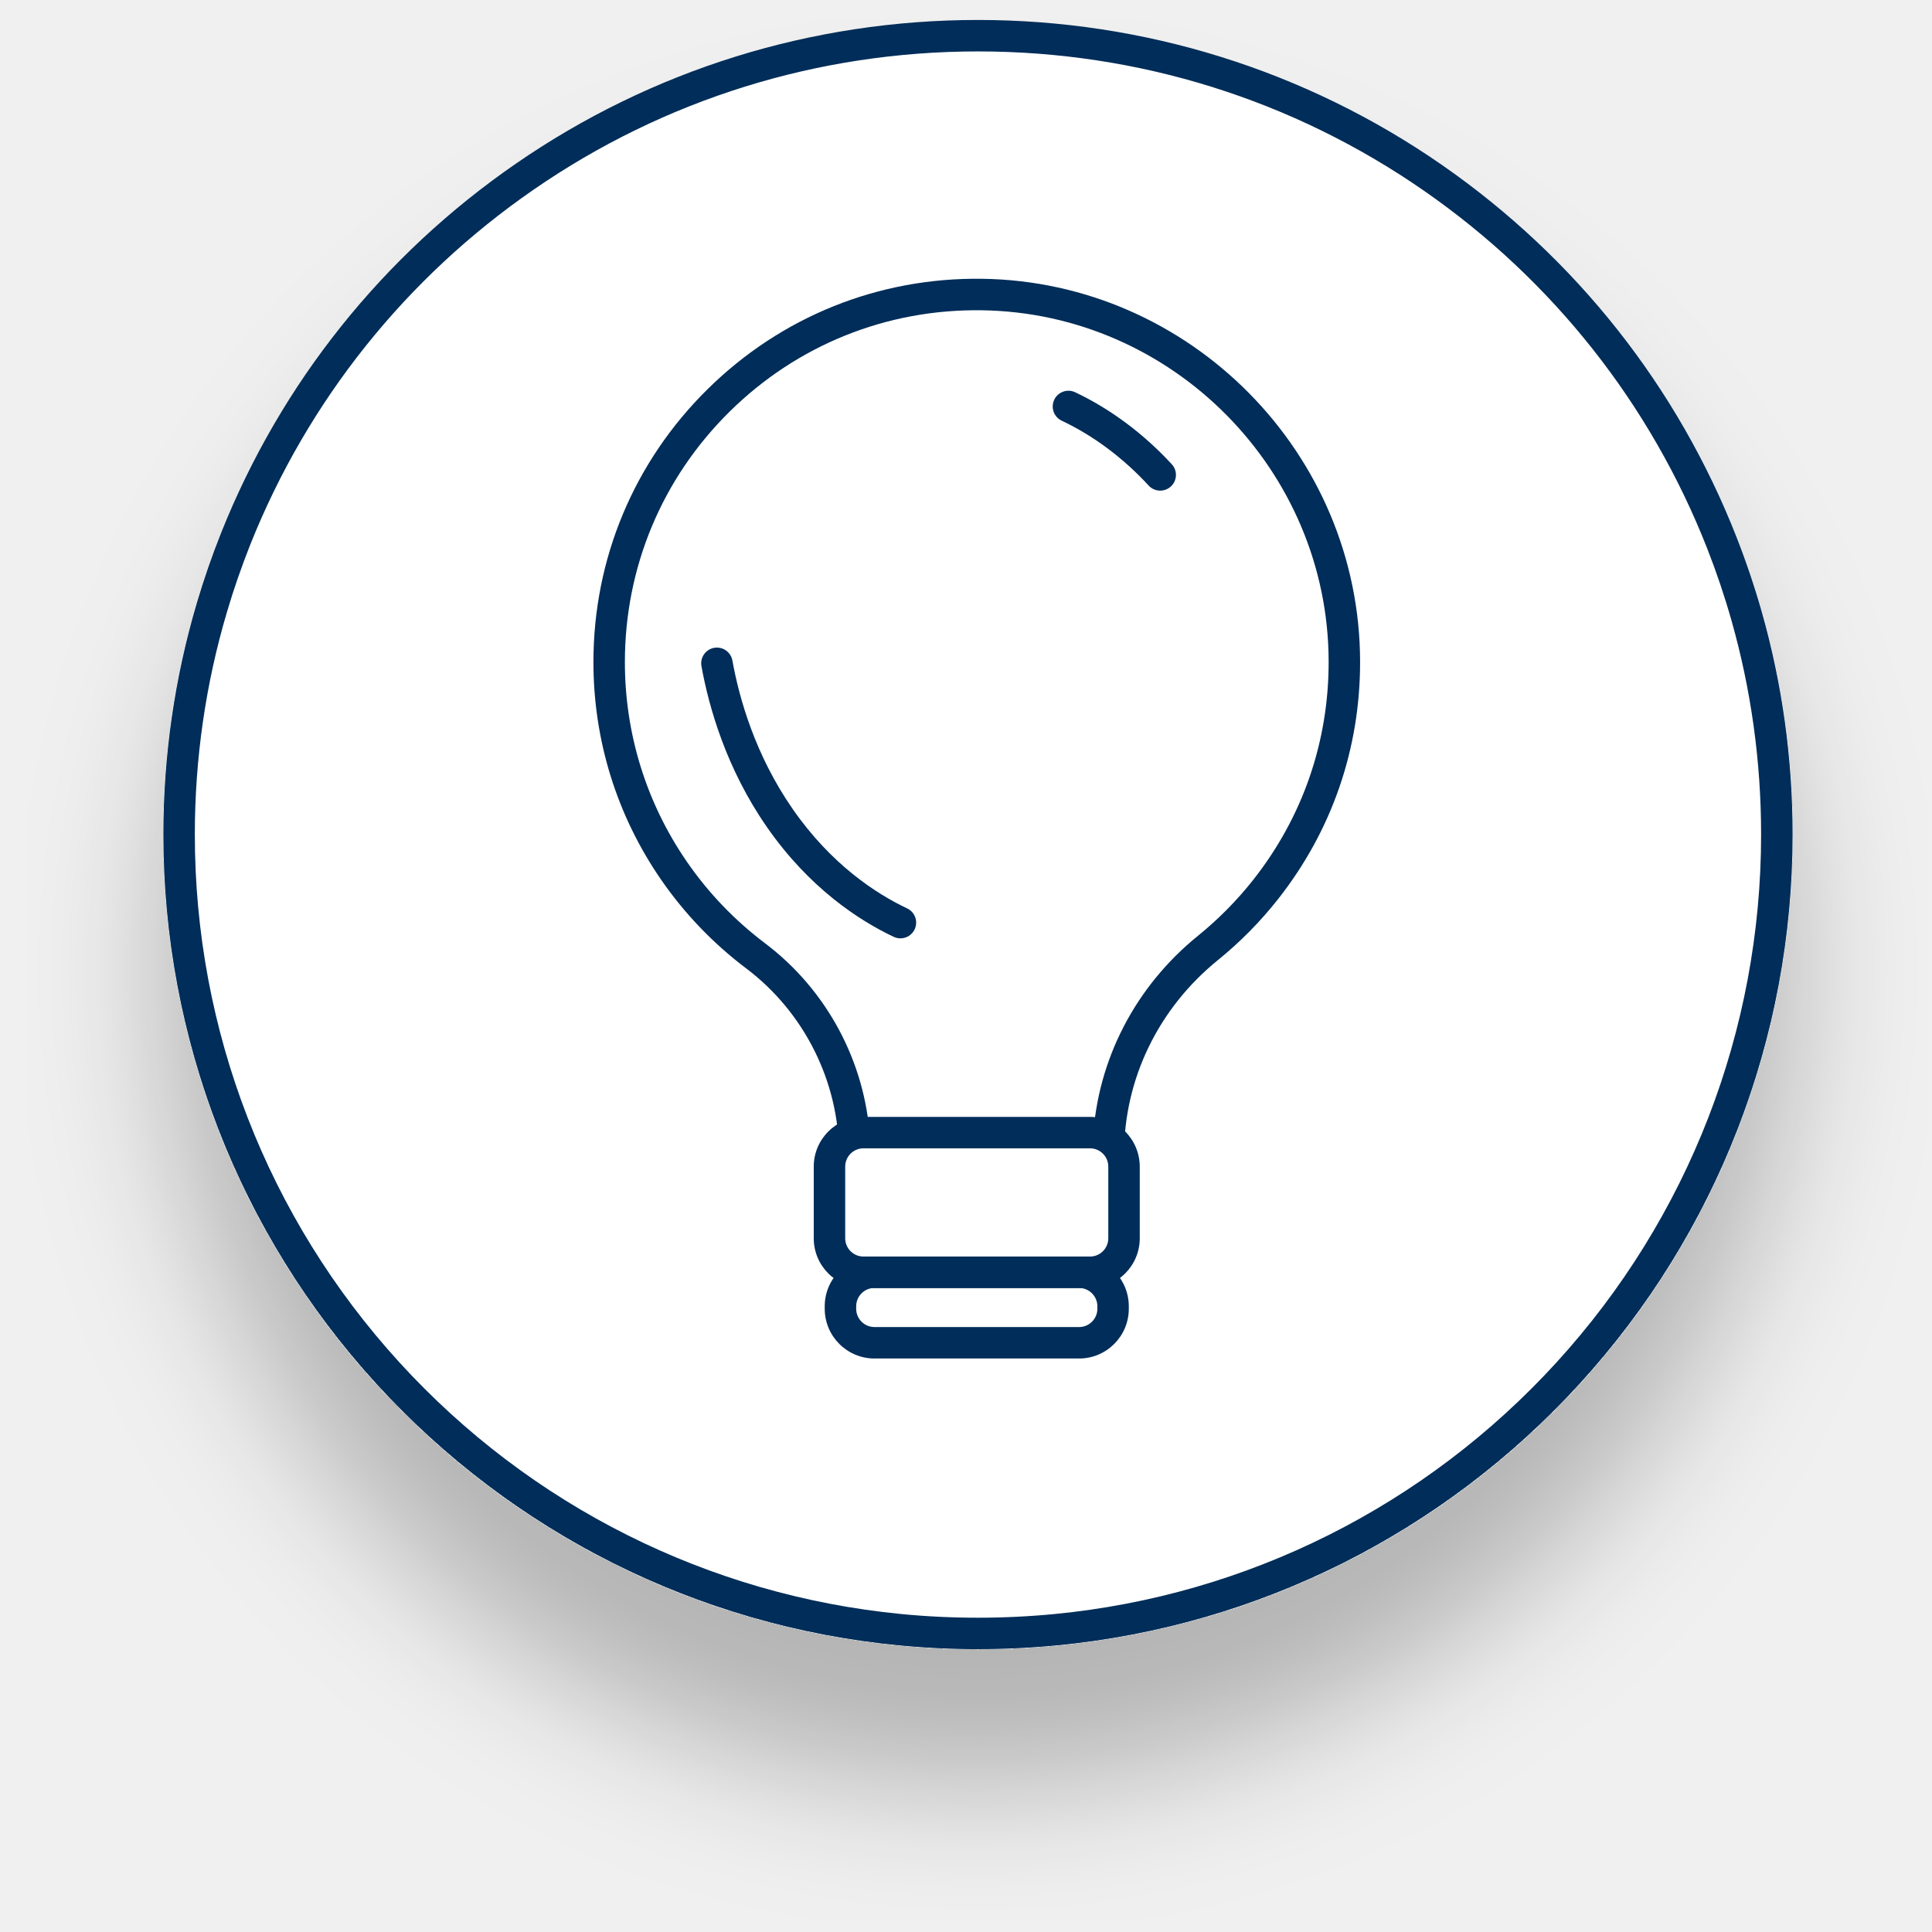
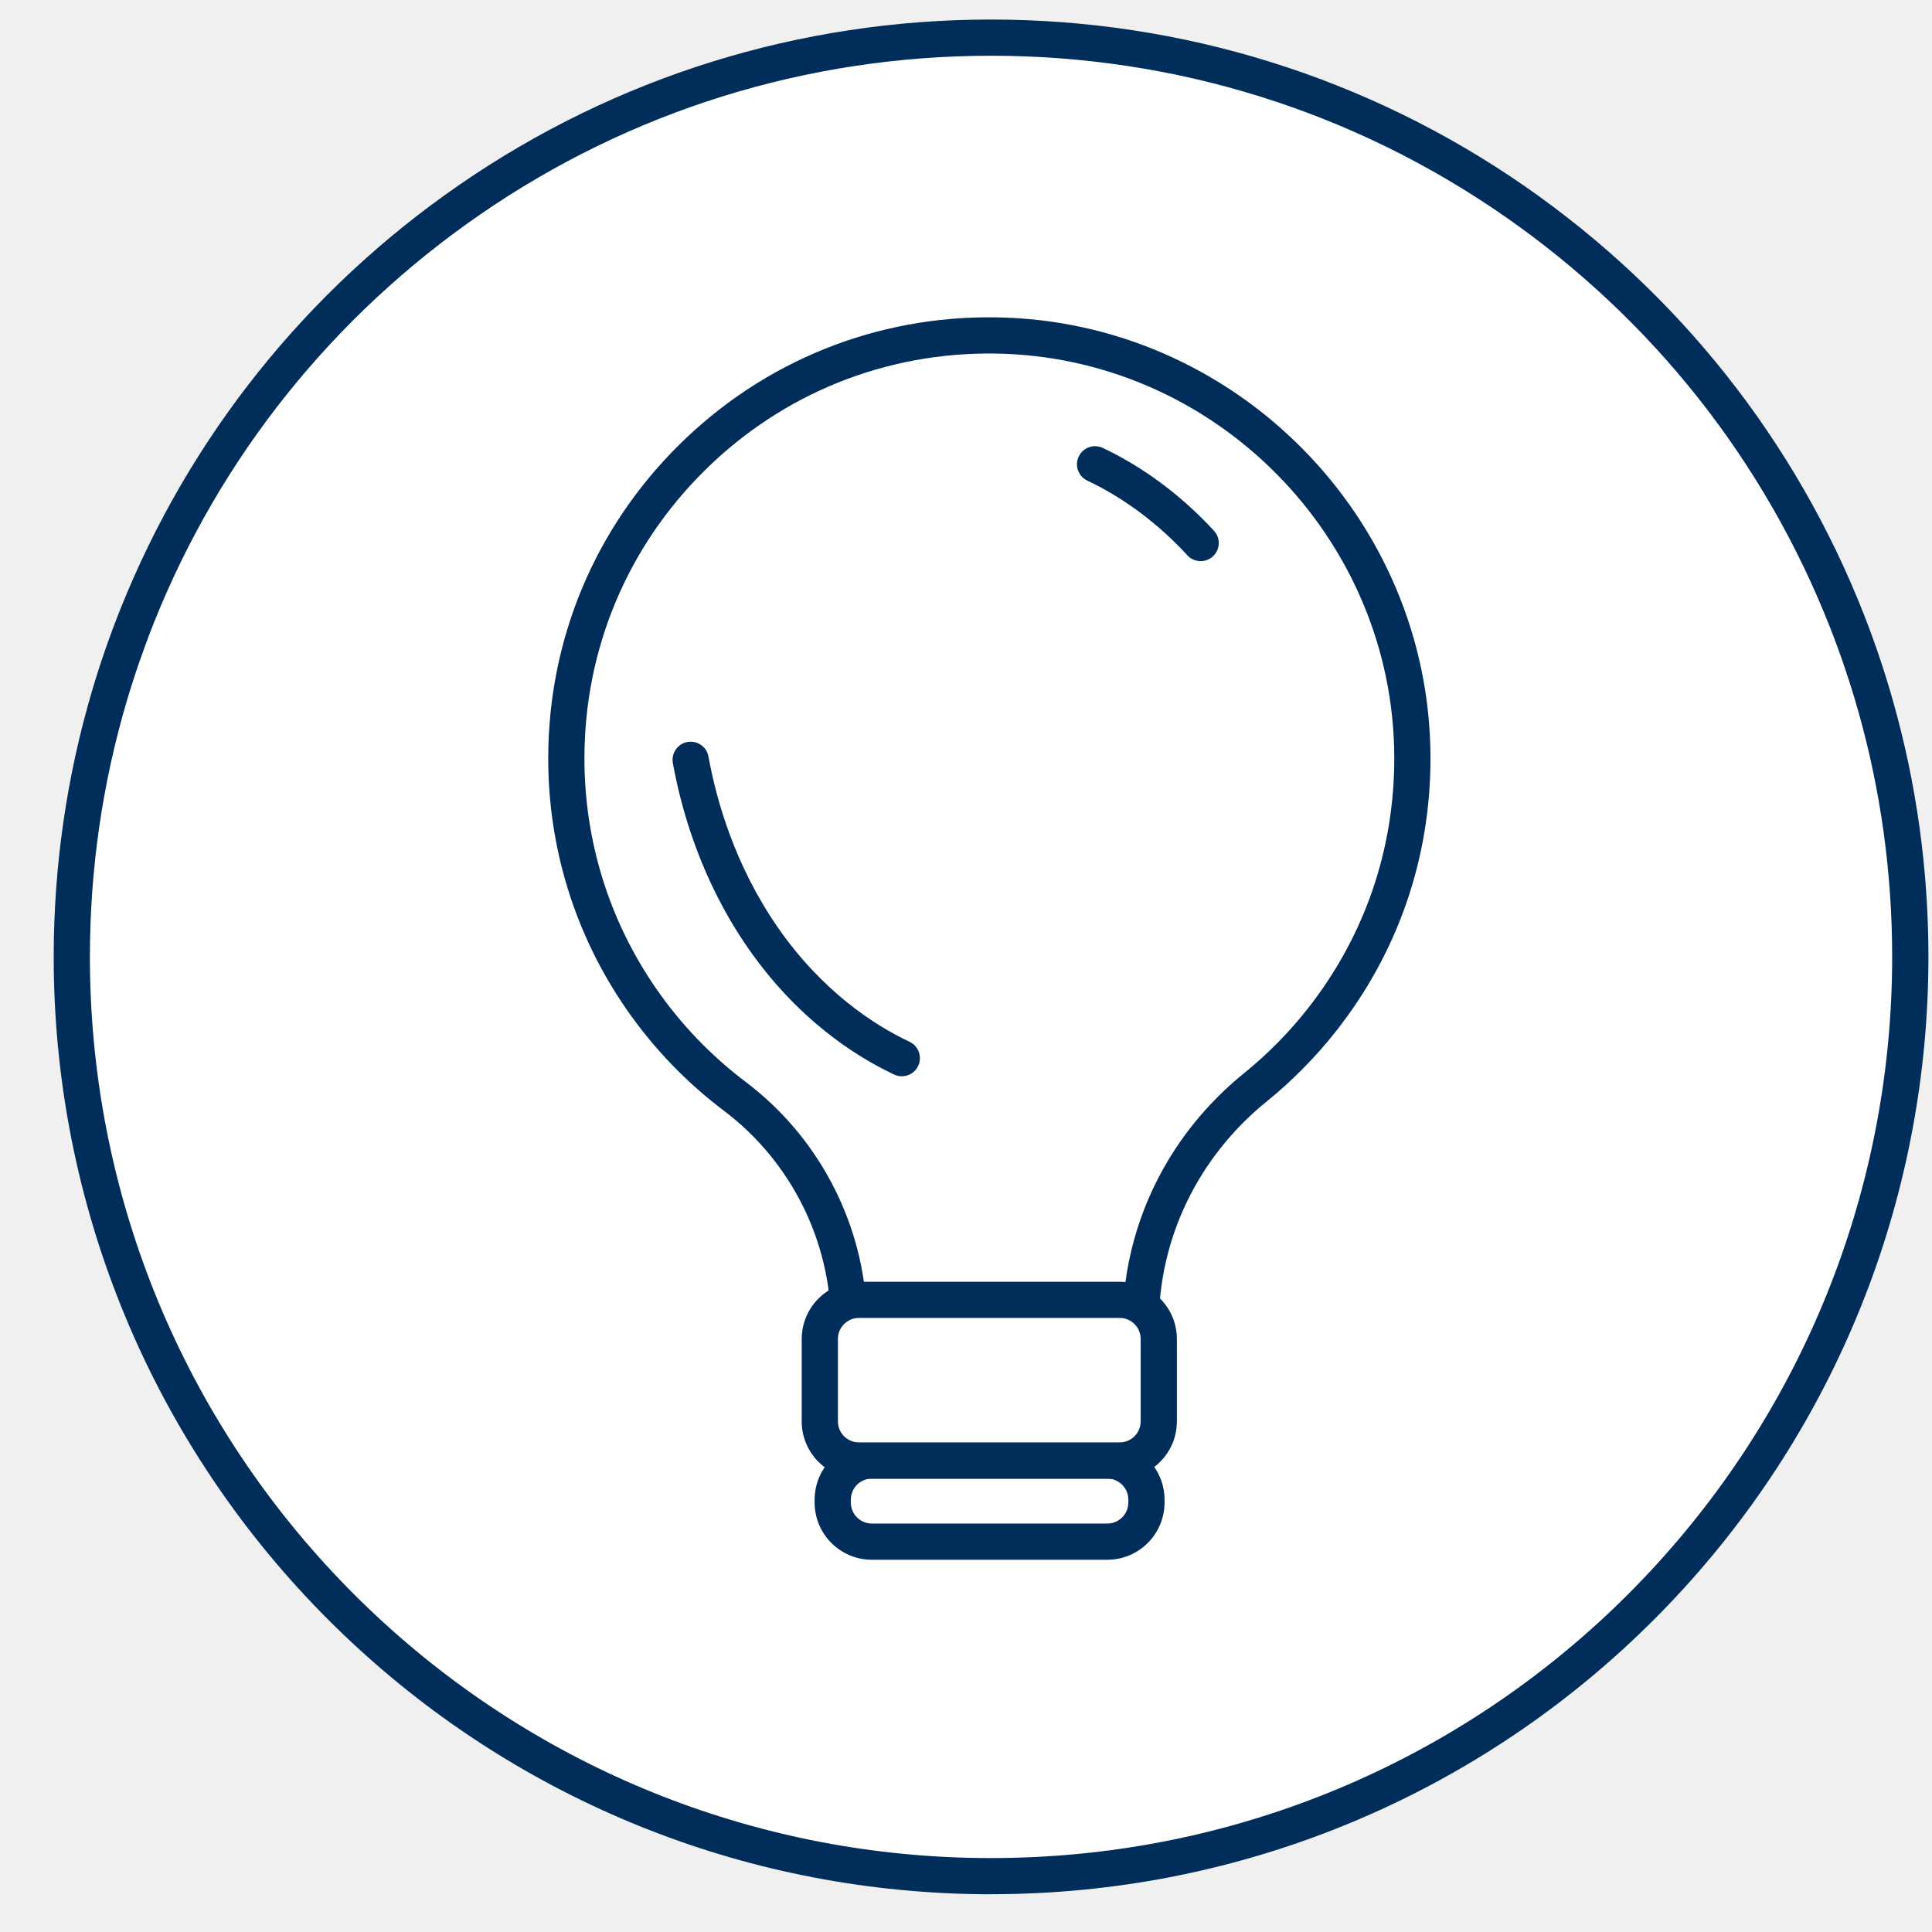
- <svg xmlns="http://www.w3.org/2000/svg" width="57" height="57" viewBox="0 0 57 57" fill="none">
-   <g filter="url(#filter0_d_909_13570)">
-     <path fill-rule="evenodd" clip-rule="evenodd" d="M52.419 24.622C52.419 36.862 43.09 46.923 31.155 48.081C30.397 48.154 29.628 48.192 28.851 48.192C28.073 48.192 27.303 48.154 26.544 48.08C14.61 46.922 5.281 36.861 5.281 24.622C5.281 22.298 5.618 20.053 6.245 17.931C6.451 17.234 6.689 16.549 6.956 15.88C10.429 7.192 18.923 1.053 28.851 1.053C38.779 1.053 47.367 7.261 50.802 16.026C51.078 16.729 51.321 17.45 51.528 18.184C52.109 20.231 52.419 22.39 52.419 24.622Z" fill="white" />
-     <path d="M28.854 48.656C28.07 48.656 27.279 48.617 26.502 48.542C20.589 47.969 15.119 45.226 11.097 40.819C7.05 36.384 4.82 30.631 4.82 24.622C4.82 22.302 5.152 20.006 5.804 17.8C6.012 17.095 6.256 16.39 6.529 15.707C8.291 11.296 11.298 7.534 15.223 4.826C19.24 2.055 23.955 0.589 28.854 0.589C33.753 0.589 38.517 2.07 42.55 4.872C46.489 7.609 49.494 11.408 51.237 15.856C51.518 16.574 51.768 17.314 51.979 18.057C52.582 20.181 52.887 22.389 52.887 24.621C52.887 30.631 50.657 36.384 46.609 40.819C42.588 45.226 37.116 47.969 31.204 48.542C30.424 48.617 29.634 48.655 28.855 48.655L28.854 48.656ZM28.854 1.517C24.143 1.517 19.611 2.926 15.749 5.591C11.976 8.194 9.086 11.811 7.39 16.052C7.129 16.709 6.894 17.385 6.694 18.063C6.066 20.184 5.748 22.391 5.748 24.622C5.748 30.399 7.892 35.929 11.783 40.194C15.649 44.431 20.908 47.067 26.591 47.619C28.083 47.764 29.612 47.764 31.114 47.619C36.797 47.068 42.057 44.431 45.923 40.194C49.815 35.929 51.958 30.399 51.958 24.621C51.958 22.475 51.664 20.351 51.085 18.31C50.883 17.596 50.643 16.885 50.373 16.195C48.696 11.917 45.807 8.265 42.02 5.633C38.144 2.941 33.591 1.517 28.854 1.517Z" fill="#002D59" />
-     <path d="M39.66 19.515C39.665 22.054 38.796 24.39 37.34 26.24C36.838 26.876 36.266 27.456 35.637 27.965C33.794 29.458 32.695 31.68 32.695 34.051H25.214C25.214 31.749 24.129 29.585 22.291 28.199C21.356 27.495 20.539 26.642 19.875 25.676C18.673 23.93 17.969 21.815 17.969 19.534C17.969 13.492 22.907 8.606 28.967 8.689C34.861 8.77 39.65 13.62 39.66 19.515Z" fill="white" />
-     <path d="M33.162 34.515H24.753V34.051C24.753 31.912 23.729 29.863 22.014 28.57C21.037 27.833 20.189 26.948 19.495 25.94C18.195 24.051 17.508 21.836 17.508 19.534C17.508 16.483 18.704 13.623 20.876 11.482C23.047 9.34 25.924 8.182 28.976 8.225C35.114 8.309 40.117 13.374 40.127 19.515C40.132 22.087 39.295 24.511 37.707 26.526C37.185 27.19 36.587 27.795 35.932 28.326C34.172 29.753 33.163 31.839 33.163 34.051V34.515H33.162ZM25.667 33.587H32.247C32.379 31.268 33.492 29.108 35.348 27.605C35.95 27.117 36.498 26.562 36.978 25.953C38.435 24.103 39.203 21.878 39.199 19.516C39.19 13.88 34.598 9.231 28.963 9.154C26.161 9.114 23.52 10.177 21.527 12.143C19.533 14.11 18.436 16.735 18.436 19.535C18.436 21.648 19.067 23.681 20.259 25.415C20.896 26.341 21.675 27.153 22.572 27.83C24.394 29.204 25.529 31.33 25.666 33.589L25.667 33.587Z" fill="#002D59" />
-     <path d="M31.838 37.536H25.8C25.246 37.536 24.797 37.986 24.797 38.539V38.614C24.797 39.168 25.246 39.617 25.8 39.617H31.838C32.392 39.617 32.841 39.168 32.841 38.614V38.539C32.841 37.986 32.392 37.536 31.838 37.536Z" fill="white" />
-     <path d="M31.837 40.08H25.799C24.99 40.08 24.332 39.422 24.332 38.613V38.539C24.332 37.73 24.99 37.072 25.799 37.072H31.837C32.646 37.072 33.303 37.729 33.303 38.539V38.613C33.303 39.422 32.646 40.08 31.837 40.08ZM25.799 37.999C25.501 37.999 25.26 38.242 25.26 38.539V38.613C25.26 38.91 25.502 39.152 25.799 39.152H31.837C32.134 39.152 32.376 38.91 32.376 38.613V38.539C32.376 38.242 32.133 37.999 31.837 37.999H25.799Z" fill="#002D59" />
-     <path d="M32.157 33.414H25.472C24.918 33.414 24.469 33.863 24.469 34.417V36.533C24.469 37.087 24.918 37.536 25.472 37.536H32.157C32.711 37.536 33.16 37.087 33.16 36.533V34.417C33.16 33.863 32.711 33.414 32.157 33.414Z" fill="white" />
-     <path d="M32.159 38.001H25.475C24.666 38.001 24.008 37.343 24.008 36.534V34.419C24.008 33.61 24.666 32.952 25.475 32.952H32.159C32.968 32.952 33.626 33.61 33.626 34.419V36.534C33.626 37.343 32.968 38.001 32.159 38.001ZM25.475 33.879C25.177 33.879 24.936 34.121 24.936 34.418V36.533C24.936 36.831 25.178 37.072 25.475 37.072H32.159C32.457 37.072 32.698 36.83 32.698 36.533V34.418C32.698 34.12 32.456 33.879 32.159 33.879H25.475Z" fill="#002D59" />
-     <path d="M21.148 19.57C21.316 20.502 21.756 22.336 22.999 24.128C24.307 26.015 25.821 26.87 26.563 27.22" fill="white" />
-     <path d="M26.566 27.684C26.499 27.684 26.432 27.67 26.368 27.64C25.352 27.16 23.878 26.206 22.62 24.392C21.425 22.668 20.914 20.863 20.695 19.653C20.649 19.4 20.817 19.159 21.069 19.113C21.321 19.068 21.562 19.235 21.608 19.488C21.81 20.607 22.282 22.276 23.383 23.863C24.523 25.508 25.851 26.369 26.764 26.801C26.996 26.91 27.094 27.187 26.985 27.419C26.906 27.587 26.739 27.684 26.566 27.684Z" fill="#002D59" />
-     <path d="M34.227 14.011C33.165 12.855 32.103 12.268 31.52 11.992L34.227 14.011Z" fill="white" />
-     <path d="M34.229 14.475C34.104 14.475 33.979 14.425 33.888 14.325C33.142 13.513 32.255 12.851 31.324 12.412C31.092 12.302 30.994 12.026 31.103 11.794C31.213 11.562 31.489 11.463 31.721 11.573C32.76 12.064 33.745 12.799 34.572 13.698C34.745 13.886 34.733 14.18 34.544 14.353C34.455 14.434 34.343 14.475 34.23 14.475H34.229Z" fill="#002D59" />
-   </g>
-   <defs>
-     <filter id="filter0_d_909_13570" x="0.815" y="0.589" width="56.078" height="56.078" filterUnits="userSpaceOnUse" color-interpolation-filters="sRGB">
-       <feFlood flood-opacity="0" result="BackgroundImageFix" />
-       <feColorMatrix in="SourceAlpha" type="matrix" values="0 0 0 0 0 0 0 0 0 0 0 0 0 0 0 0 0 0 127 0" result="hardAlpha" />
-       <feOffset dy="4.006" />
-       <feGaussianBlur stdDeviation="2.003" />
-       <feComposite in2="hardAlpha" operator="out" />
-       <feColorMatrix type="matrix" values="0 0 0 0 0 0 0 0 0 0 0 0 0 0 0 0 0 0 0.25 0" />
-       <feBlend mode="normal" in2="BackgroundImageFix" result="effect1_dropShadow_909_13570" />
-       <feBlend mode="normal" in="SourceGraphic" in2="effect1_dropShadow_909_13570" result="shape" />
-     </filter>
-   </defs>
+ <svg xmlns="http://www.w3.org/2000/svg" width="34" height="34" viewBox="0 0 34 34" fill="none">
+   <path fill-rule="evenodd" clip-rule="evenodd" d="M33.616 16.84C33.616 25.241 27.213 32.146 19.021 32.941C18.501 32.991 17.973 33.017 17.439 33.017C16.905 33.017 16.377 32.991 15.856 32.94C7.665 32.145 1.262 25.24 1.262 16.84C1.262 15.244 1.493 13.703 1.923 12.247C2.065 11.768 2.228 11.298 2.411 10.839C4.795 4.876 10.625 0.663 17.439 0.663C24.253 0.663 30.148 4.923 32.506 10.939C32.695 11.422 32.862 11.917 33.005 12.42C33.403 13.825 33.616 15.307 33.616 16.84Z" fill="white" />
+   <path d="M17.441 33.336C16.903 33.336 16.36 33.309 15.827 33.257C11.769 32.864 8.014 30.981 5.254 27.957C2.476 24.912 0.945 20.964 0.945 16.84C0.945 15.247 1.173 13.671 1.62 12.157C1.763 11.673 1.931 11.189 2.118 10.72C3.328 7.693 5.391 5.11 8.085 3.252C10.843 1.35 14.079 0.344 17.441 0.344C20.804 0.344 24.074 1.36 26.842 3.283C29.546 5.162 31.608 7.769 32.805 10.822C32.998 11.315 33.169 11.823 33.313 12.333C33.727 13.791 33.937 15.306 33.937 16.839C33.937 20.964 32.407 24.912 29.628 27.957C26.868 30.981 23.112 32.864 19.054 33.257C18.519 33.309 17.977 33.335 17.442 33.335L17.441 33.336ZM17.441 0.981C14.208 0.981 11.097 1.948 8.447 3.777C5.857 5.564 3.873 8.046 2.709 10.957C2.53 11.408 2.369 11.872 2.231 12.338C1.801 13.793 1.582 15.308 1.582 16.84C1.582 20.805 3.053 24.6 5.724 27.527C8.378 30.435 11.988 32.245 15.889 32.624C16.912 32.724 17.961 32.724 18.992 32.624C22.893 32.245 26.504 30.435 29.157 27.527C31.828 24.6 33.299 20.805 33.299 16.839C33.299 15.366 33.098 13.908 32.7 12.507C32.561 12.017 32.397 11.529 32.211 11.055C31.06 8.119 29.078 5.612 26.478 3.806C23.818 1.958 20.693 0.981 17.441 0.981Z" fill="#002D59" />
+   <path d="M24.853 13.334C24.856 15.076 24.26 16.679 23.261 17.949C22.916 18.386 22.524 18.784 22.092 19.134C20.827 20.158 20.072 21.683 20.072 23.311H14.938C14.938 21.731 14.193 20.245 12.931 19.294C12.29 18.811 11.729 18.226 11.273 17.563C10.448 16.364 9.965 14.912 9.965 13.347C9.965 9.2 13.354 5.846 17.514 5.903C21.559 5.958 24.846 9.287 24.853 13.334Z" fill="white" />
+   <path d="M20.393 23.63H14.622V23.311C14.622 21.843 13.918 20.436 12.742 19.549C12.071 19.043 11.489 18.435 11.013 17.744C10.12 16.447 9.648 14.927 9.648 13.347C9.648 11.253 10.469 9.29 11.96 7.82C13.45 6.35 15.425 5.555 17.52 5.585C21.733 5.642 25.167 9.118 25.174 13.333C25.177 15.099 24.602 16.763 23.513 18.146C23.154 18.601 22.744 19.017 22.294 19.382C21.086 20.36 20.393 21.793 20.393 23.311V23.63H20.393ZM15.249 22.993H19.765C19.855 21.401 20.619 19.918 21.893 18.887C22.307 18.552 22.683 18.17 23.012 17.753C24.012 16.483 24.539 14.955 24.537 13.335C24.53 9.466 21.379 6.275 17.511 6.222C15.588 6.195 13.775 6.924 12.407 8.274C11.039 9.624 10.285 11.425 10.285 13.347C10.285 14.797 10.718 16.193 11.537 17.383C11.974 18.019 12.509 18.576 13.124 19.041C14.375 19.984 15.154 21.443 15.248 22.994L15.249 22.993Z" fill="#002D59" />
+   <path d="M19.489 25.703H15.345C14.964 25.703 14.656 26.011 14.656 26.392V26.442C14.656 26.823 14.964 27.131 15.345 27.131H19.489C19.87 27.131 20.178 26.823 20.178 26.442V26.392C20.178 26.011 19.87 25.703 19.489 25.703Z" fill="white" />
+   <path d="M19.487 27.449H15.343C14.787 27.449 14.336 26.997 14.336 26.442V26.392C14.336 25.836 14.787 25.384 15.343 25.384H19.487C20.042 25.384 20.494 25.836 20.494 26.392V26.442C20.494 26.997 20.042 27.449 19.487 27.449ZM15.343 26.021C15.138 26.021 14.973 26.187 14.973 26.392V26.442C14.973 26.646 15.139 26.812 15.343 26.812H19.487C19.691 26.812 19.857 26.646 19.857 26.442V26.392C19.857 26.187 19.691 26.021 19.487 26.021H15.343Z" fill="#002D59" />
+   <path d="M19.703 22.874H15.114C14.734 22.874 14.426 23.182 14.426 23.562V25.015C14.426 25.395 14.734 25.703 15.114 25.703H19.703C20.083 25.703 20.391 25.395 20.391 25.015V23.562C20.391 23.182 20.083 22.874 19.703 22.874Z" fill="white" />
+   <path d="M19.704 26.022H15.116C14.561 26.022 14.109 25.57 14.109 25.015V23.564C14.109 23.008 14.561 22.557 15.116 22.557H19.704C20.259 22.557 20.711 23.008 20.711 23.564V25.015C20.711 25.57 20.259 26.022 19.704 26.022ZM15.116 23.193C14.912 23.193 14.746 23.359 14.746 23.563V25.014C14.746 25.219 14.912 25.384 15.116 25.384H19.704C19.909 25.384 20.074 25.218 20.074 25.014V23.563C20.074 23.358 19.908 23.193 19.704 23.193H15.116Z" fill="#002D59" />
+   <path d="M12.152 13.371C12.268 14.011 12.569 15.27 13.422 16.5C14.32 17.795 15.36 18.382 15.869 18.622" fill="white" />
+   <path d="M15.87 18.941C15.825 18.941 15.779 18.931 15.735 18.91C15.037 18.581 14.025 17.926 13.162 16.681C12.342 15.498 11.991 14.259 11.841 13.428C11.81 13.255 11.925 13.089 12.098 13.058C12.271 13.027 12.437 13.141 12.468 13.315C12.607 14.083 12.931 15.228 13.686 16.318C14.469 17.447 15.38 18.038 16.007 18.334C16.166 18.409 16.233 18.599 16.158 18.759C16.104 18.874 15.989 18.941 15.87 18.941Z" fill="#002D59" />
+   <path d="M21.128 9.557C20.399 8.763 19.67 8.36 19.27 8.171L21.128 9.557Z" fill="white" />
+   <path d="M21.129 9.875C21.043 9.875 20.957 9.84 20.895 9.772C20.383 9.214 19.774 8.76 19.135 8.458C18.976 8.383 18.909 8.194 18.984 8.034C19.059 7.875 19.249 7.808 19.408 7.883C20.121 8.22 20.797 8.724 21.364 9.341C21.483 9.47 21.475 9.672 21.345 9.791C21.284 9.847 21.207 9.875 21.13 9.875H21.129Z" fill="#002D59" />
</svg>
